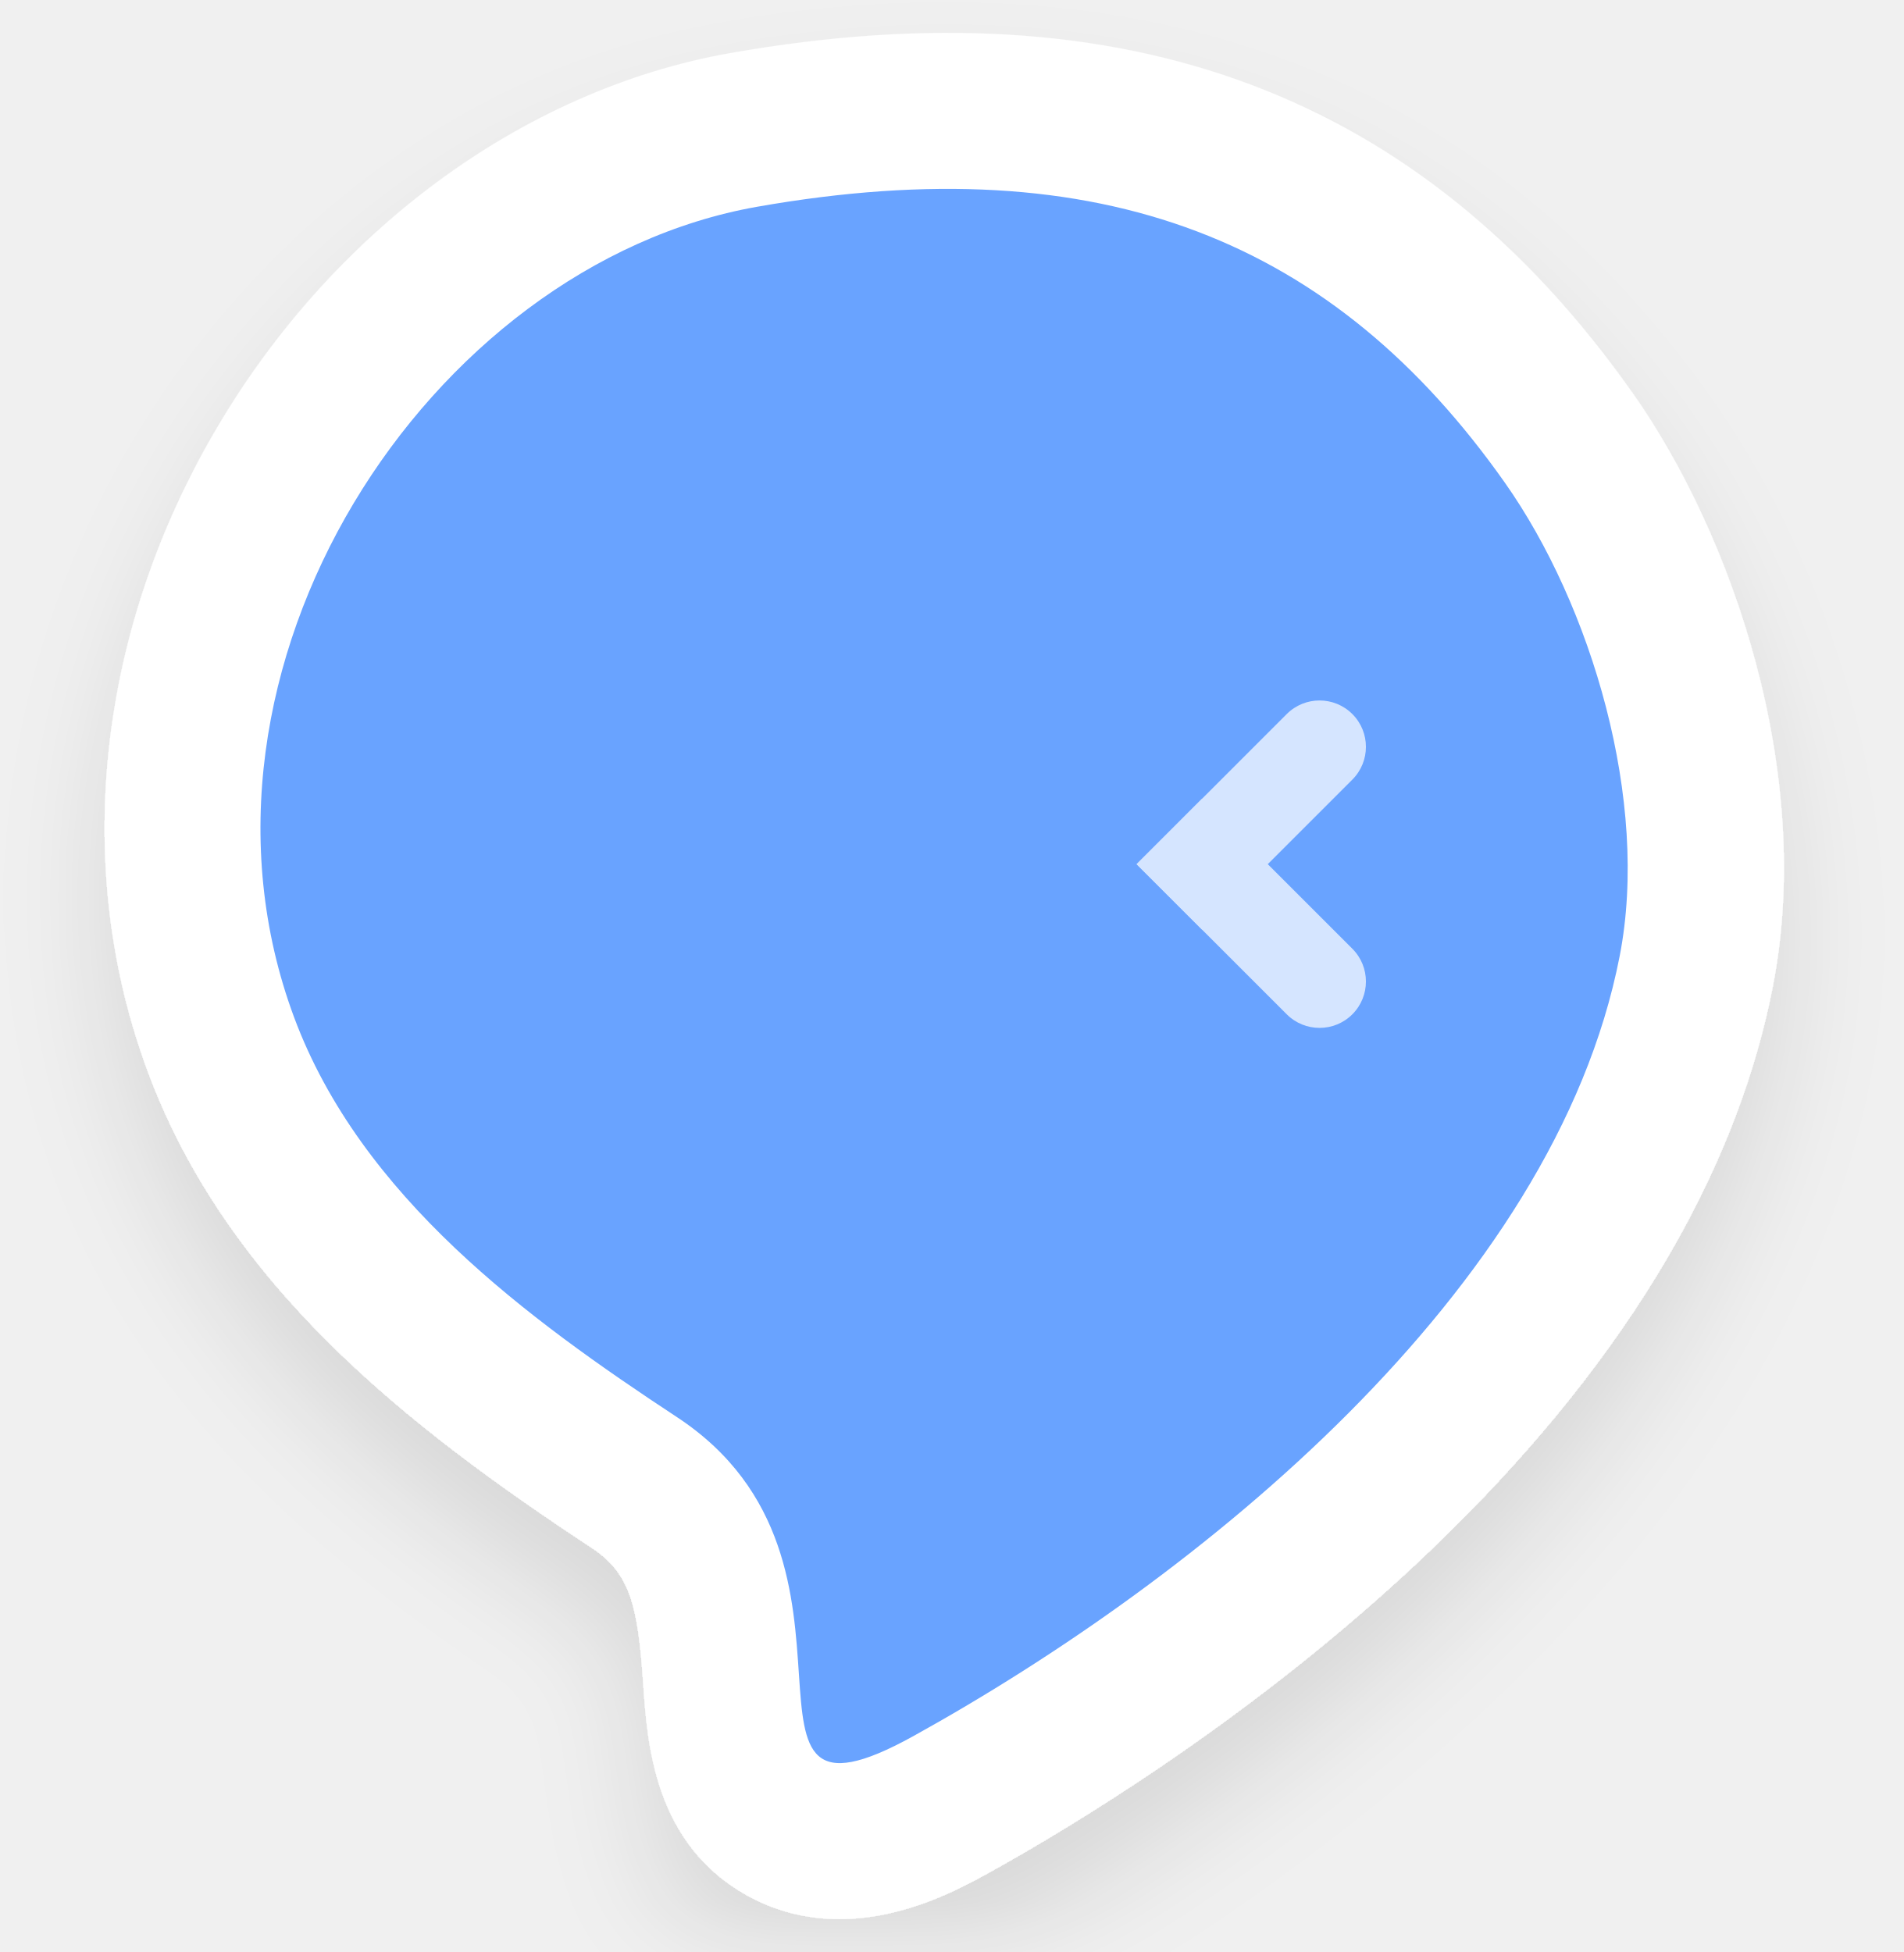
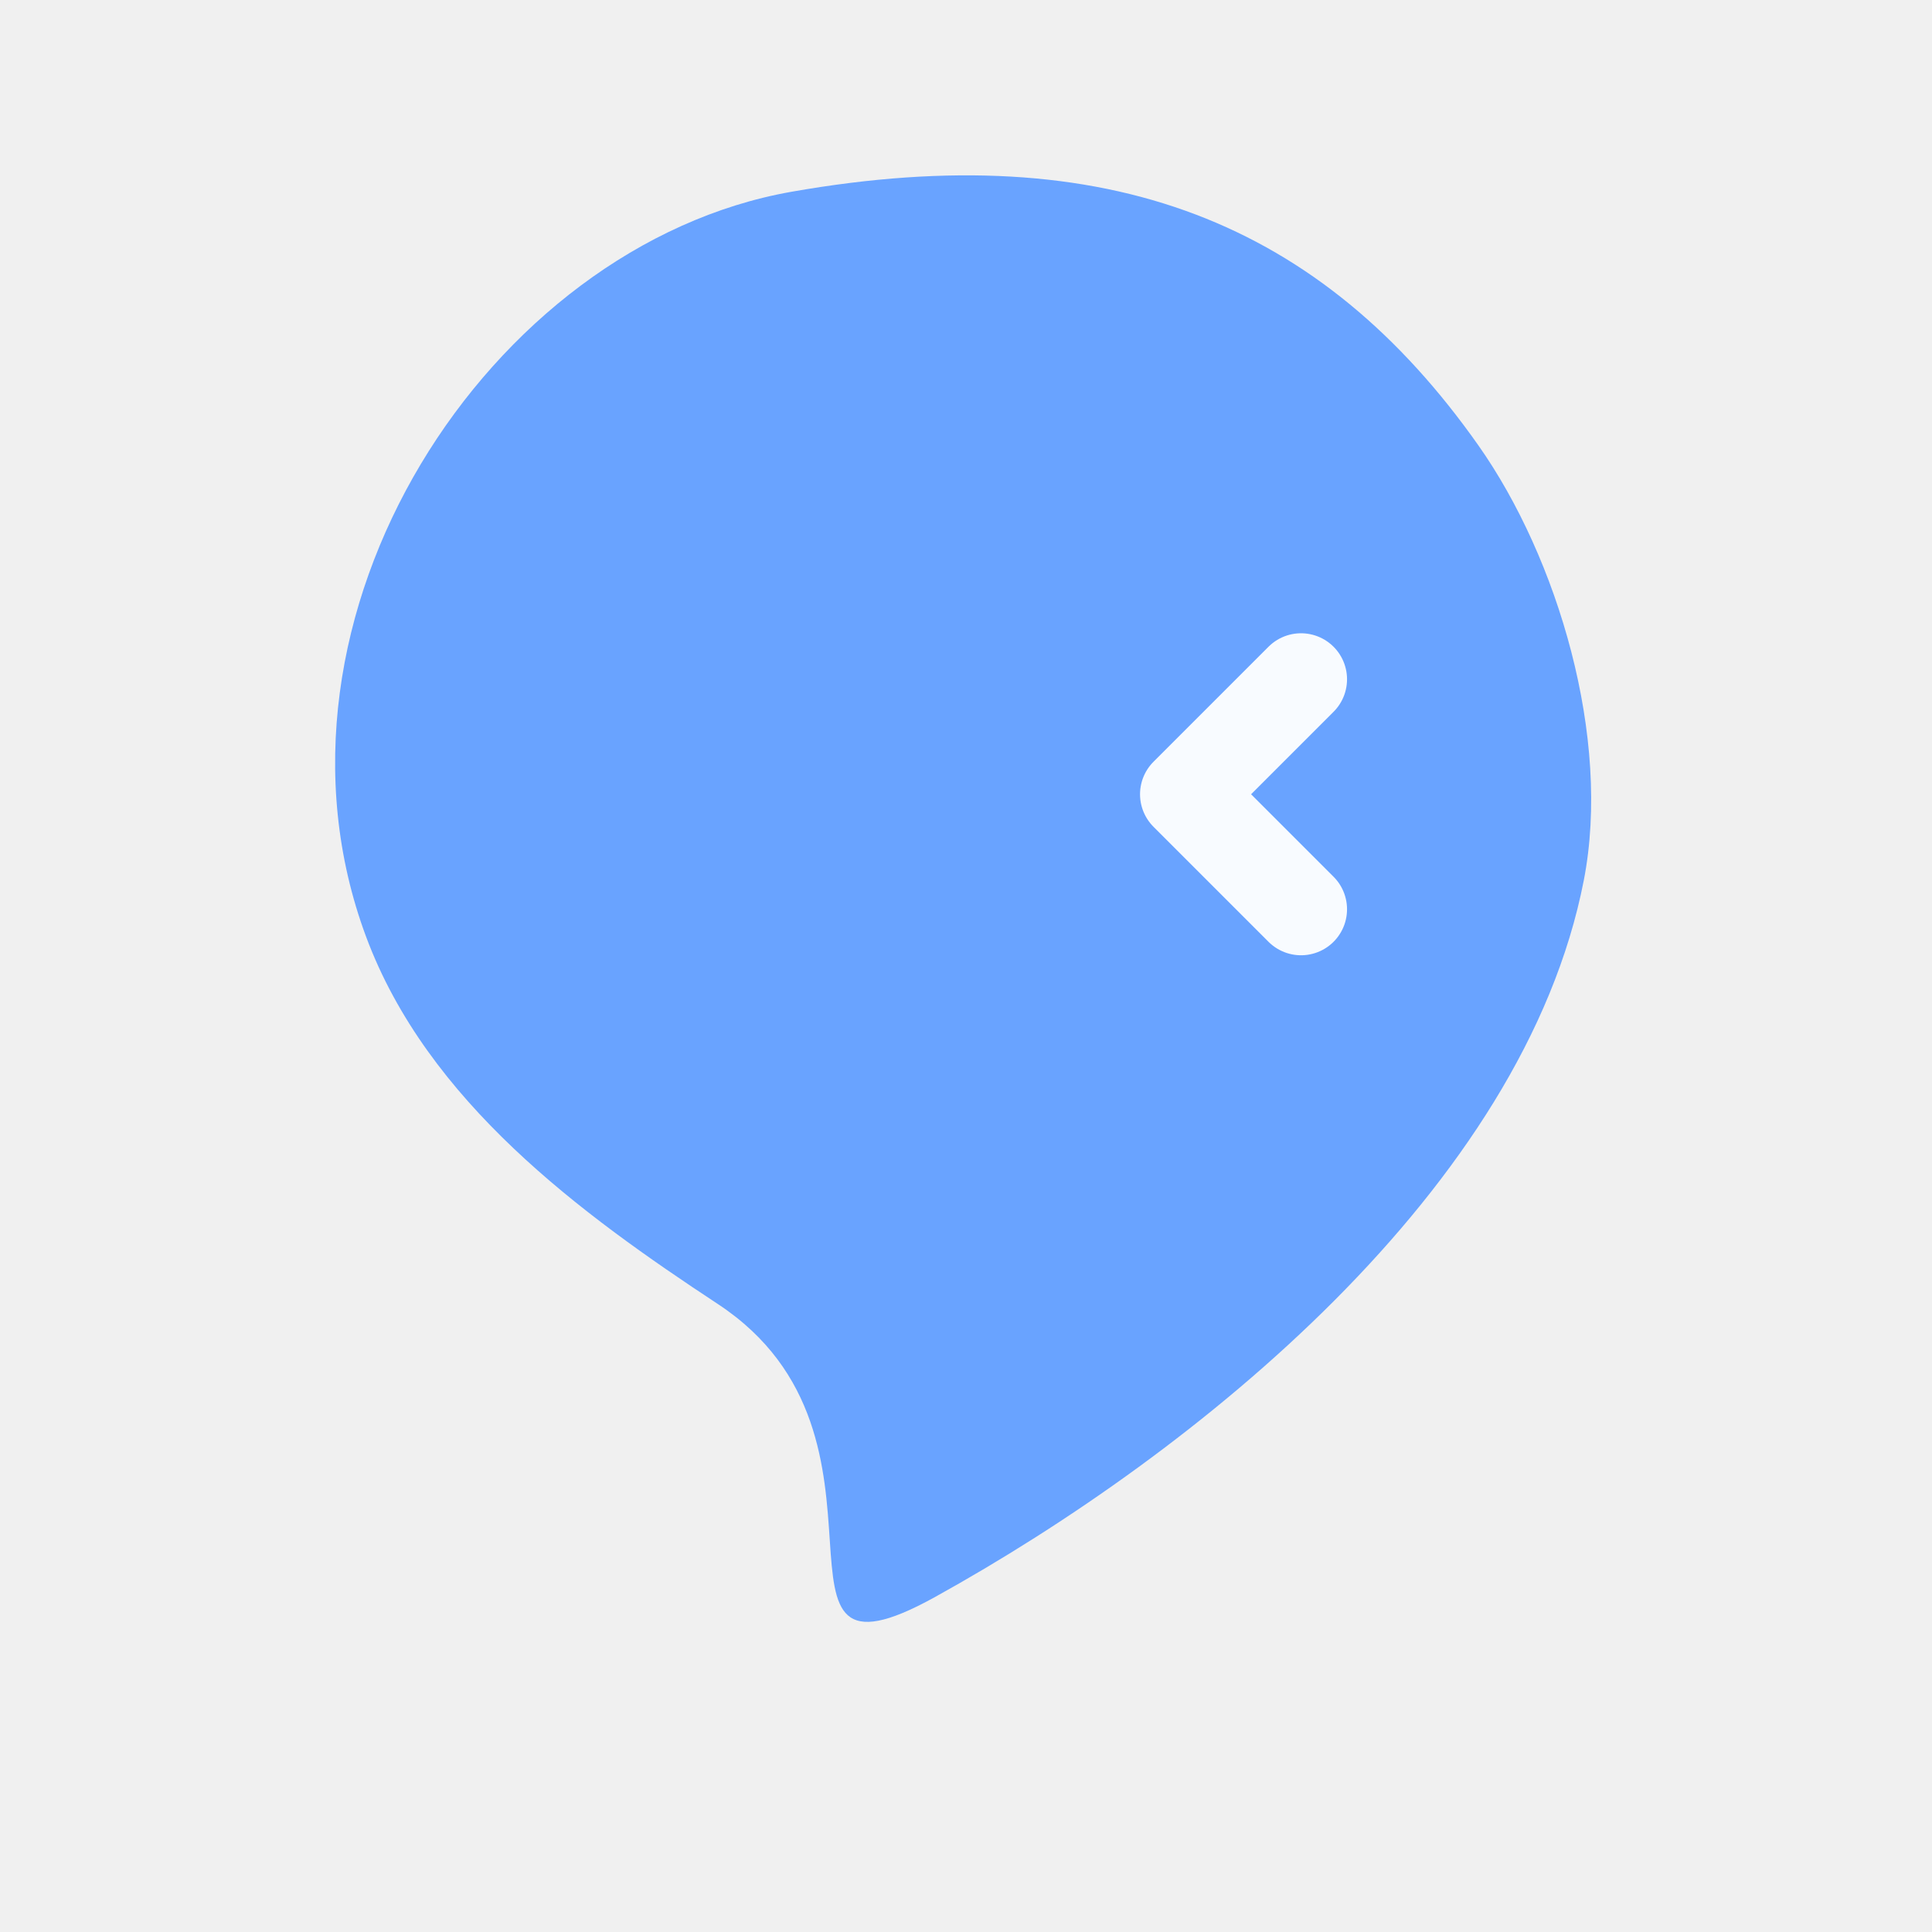
- <svg xmlns="http://www.w3.org/2000/svg" width="78" height="80" viewBox="0 0 78 80" fill="none">
-   <g filter="url(#filter0_d_9_13)">
-     <path d="M66.89 16.102C58.269 3.867 46.174 -0.69 29.918 2.177C21.399 3.678 13.46 9.555 8.679 17.901C3.94 26.17 2.985 35.653 6.057 43.917C9.316 52.687 16.717 58.475 24.23 63.423C25.797 64.456 26.135 65.717 26.355 68.99C26.522 71.463 26.799 75.601 30.684 77.72C31.818 78.337 33.065 78.651 34.395 78.651C37.08 78.651 39.403 77.365 40.519 76.748C47.105 73.105 68.888 59.715 72.645 40.403C74.344 31.668 70.98 21.902 66.892 16.102H66.89Z" fill="white" />
-     <path d="M37.421 71.154C28.789 75.929 36.787 64.04 27.746 58.084C21.637 54.062 14.788 49.057 12.05 41.691C6.745 27.419 17.544 10.847 31.028 8.473C45.198 5.976 54.695 9.895 61.663 19.784C65.209 24.817 67.601 32.837 66.366 39.183C63.691 52.934 49.073 64.707 37.421 71.154Z" fill="#69A3FF" />
-     <path d="M52.724 29.264C53.467 28.522 54.67 28.522 55.412 29.264V29.264C56.154 30.006 56.154 31.209 55.412 31.951L49.259 38.104L46.572 35.417L52.724 29.264Z" fill="#D5E5FF" />
-     <path d="M55.412 38.882C56.154 39.624 56.154 40.827 55.412 41.57V41.57C54.67 42.312 53.467 42.312 52.724 41.57L46.572 35.417L49.259 32.729L55.412 38.882Z" fill="#D5E5FF" />
-   </g>
-   <defs>
-     <filter id="filter0_d_9_13" x="-9.53674e-07" y="-0.08" width="77.382" height="85.874" filterUnits="userSpaceOnUse" color-interpolation-filters="sRGB">
-       <feFlood flood-opacity="0" result="BackgroundImageFix" />
-       <feColorMatrix in="SourceAlpha" type="matrix" values="0 0 0 0 0 0 0 0 0 0 0 0 0 0 0 0 0 0 127 0" result="hardAlpha" />
-       <feOffset dy="2.857" />
-       <feGaussianBlur stdDeviation="2.143" />
-       <feComposite in2="hardAlpha" operator="out" />
-       <feColorMatrix type="matrix" values="0 0 0 0 0 0 0 0 0 0 0 0 0 0 0 0 0 0 0.1 0" />
-       <feBlend mode="normal" in2="BackgroundImageFix" result="effect1_dropShadow_9_13" />
-       <feBlend mode="normal" in="SourceGraphic" in2="effect1_dropShadow_9_13" result="shape" />
-     </filter>
-   </defs>
+ <svg xmlns="http://www.w3.org/2000/svg" width="64" height="64" viewBox="0 0 227 252" fill="none">
+   <path d="M109.438 208.318C84.192 222.282 107.582 187.513 81.142 170.097C63.278 158.333 43.248 143.697 35.241 122.156C19.726 80.419 51.307 31.956 90.74 25.012C132.179 17.711 159.952 29.17 180.332 58.092C190.7 72.808 197.696 96.262 194.083 114.821C186.26 155.036 143.512 189.466 109.438 208.318Z" fill="#69A3FF" />
+   <path d="M157.2 88.6L142.2 103.6L157.2 118.6" stroke="#F8FBFF" stroke-width="12" stroke-linecap="round" stroke-linejoin="round" />
</svg>
